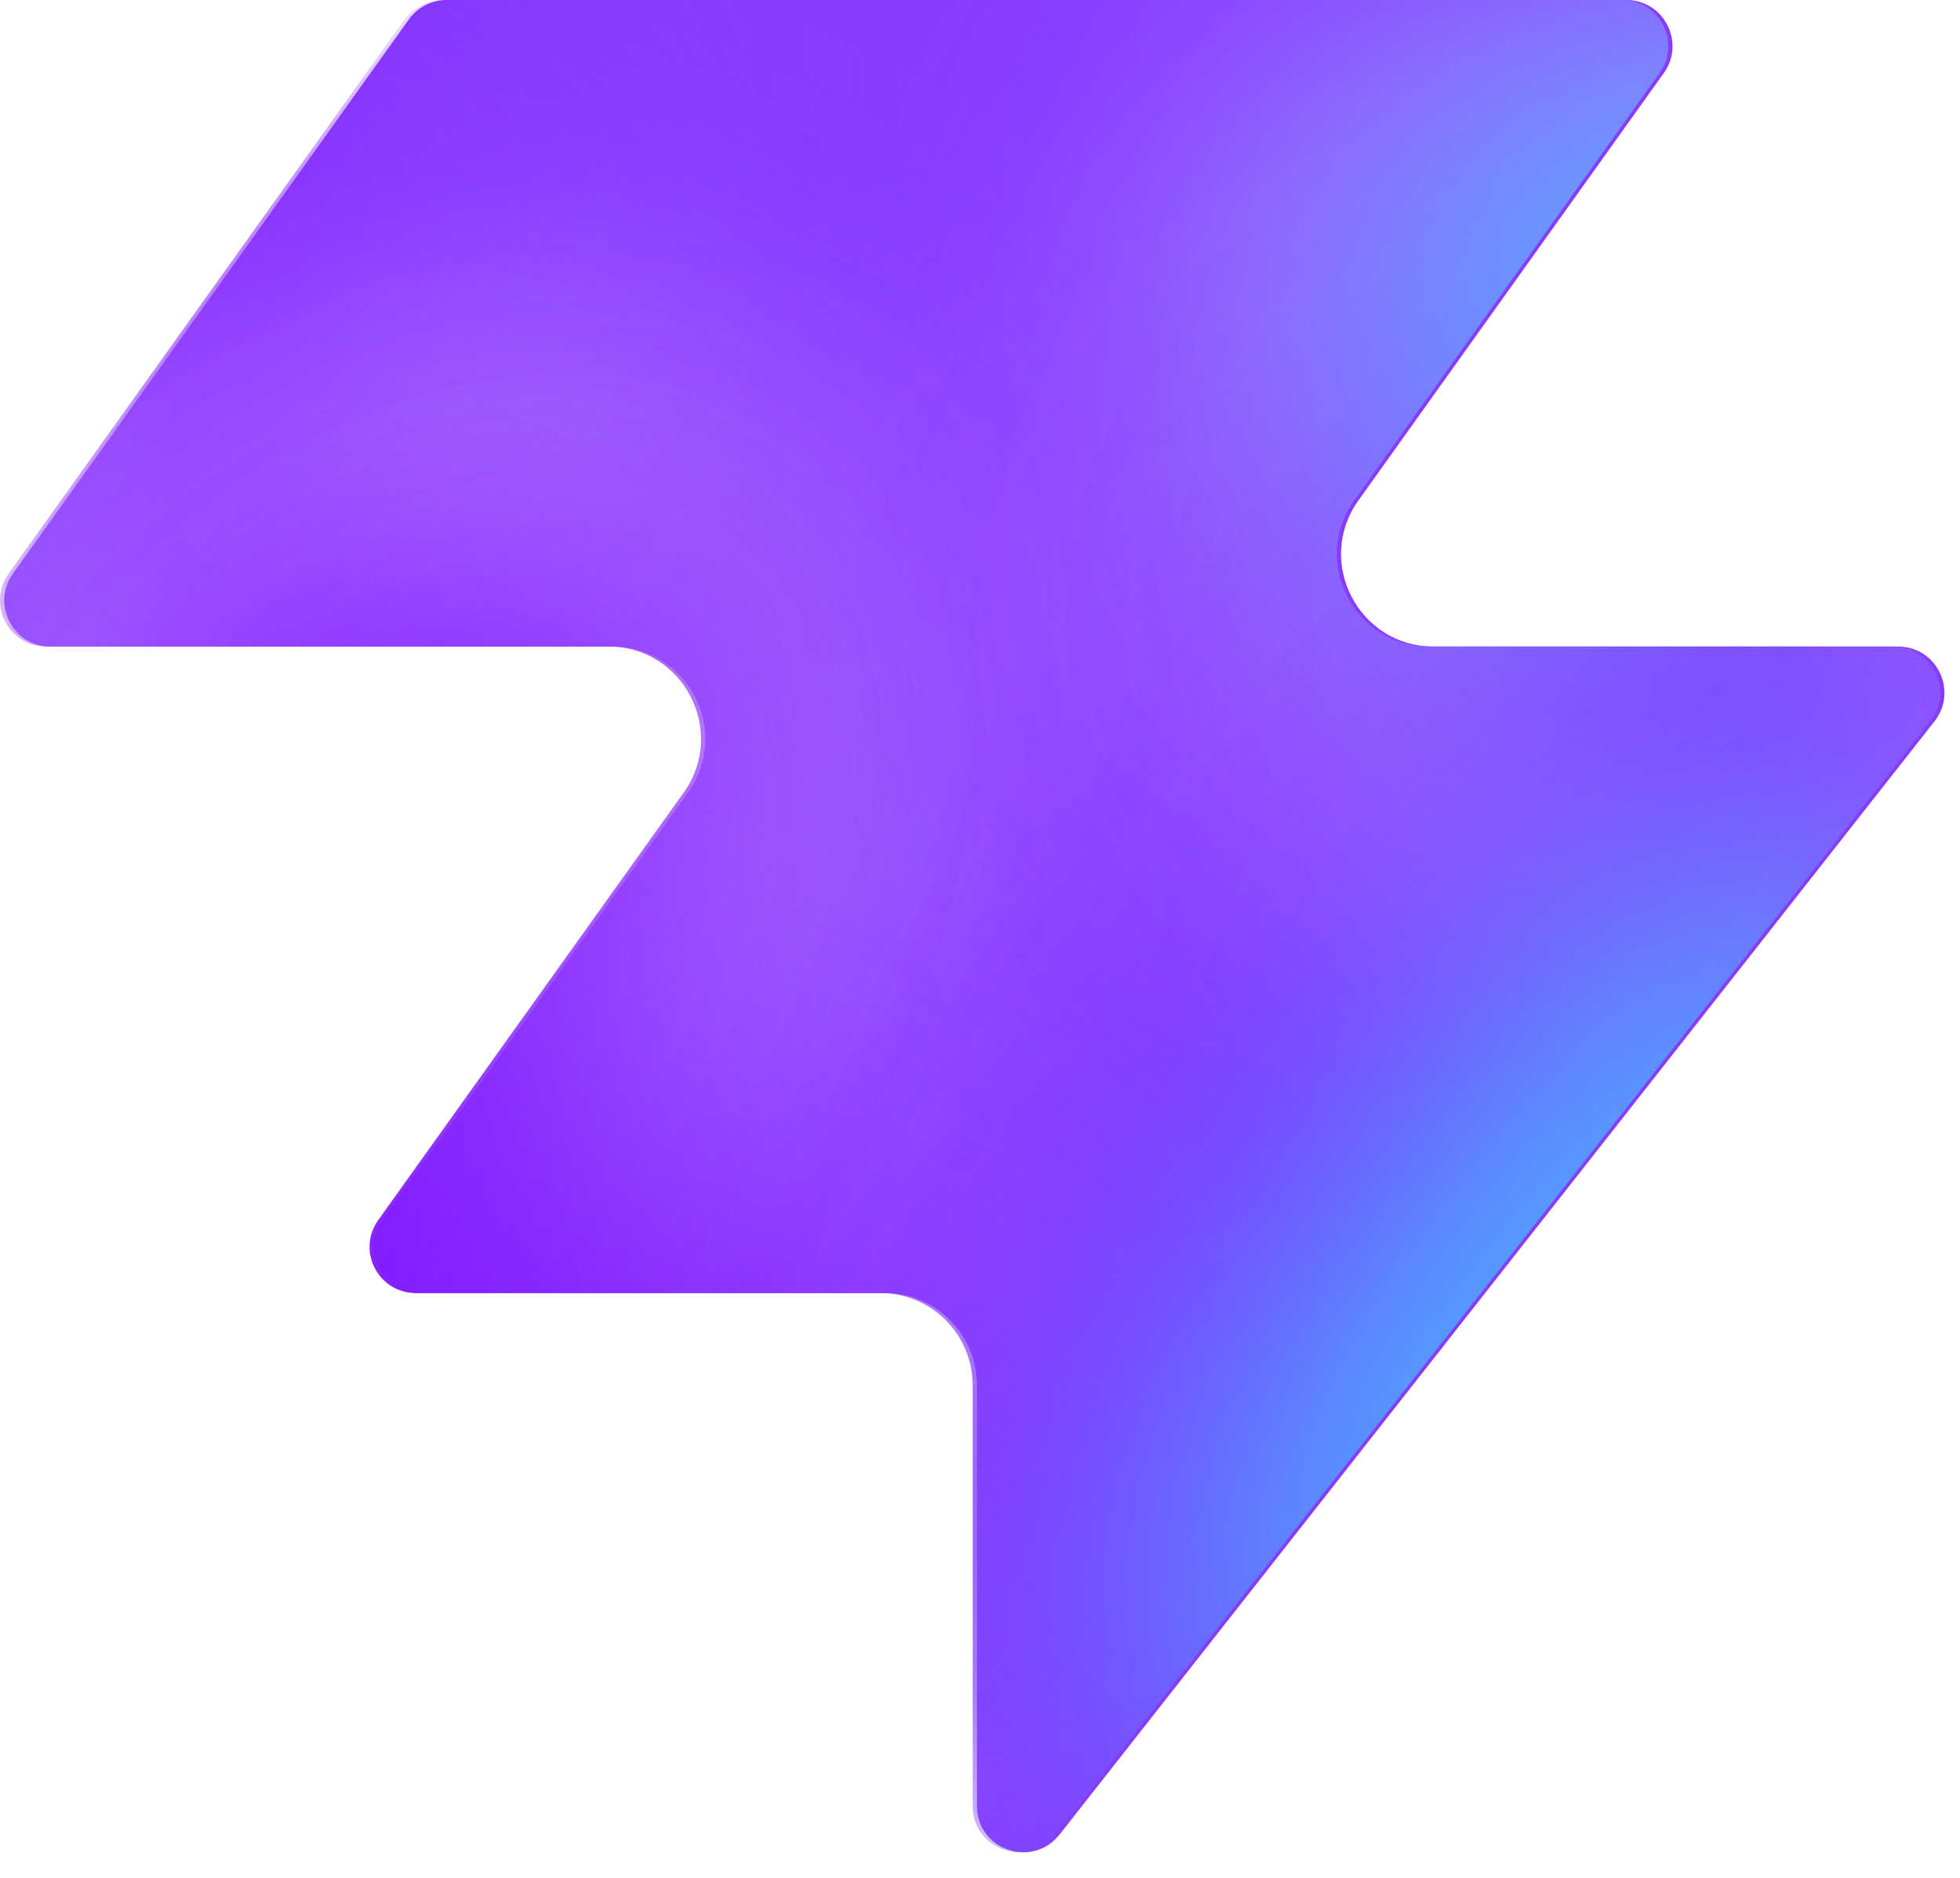
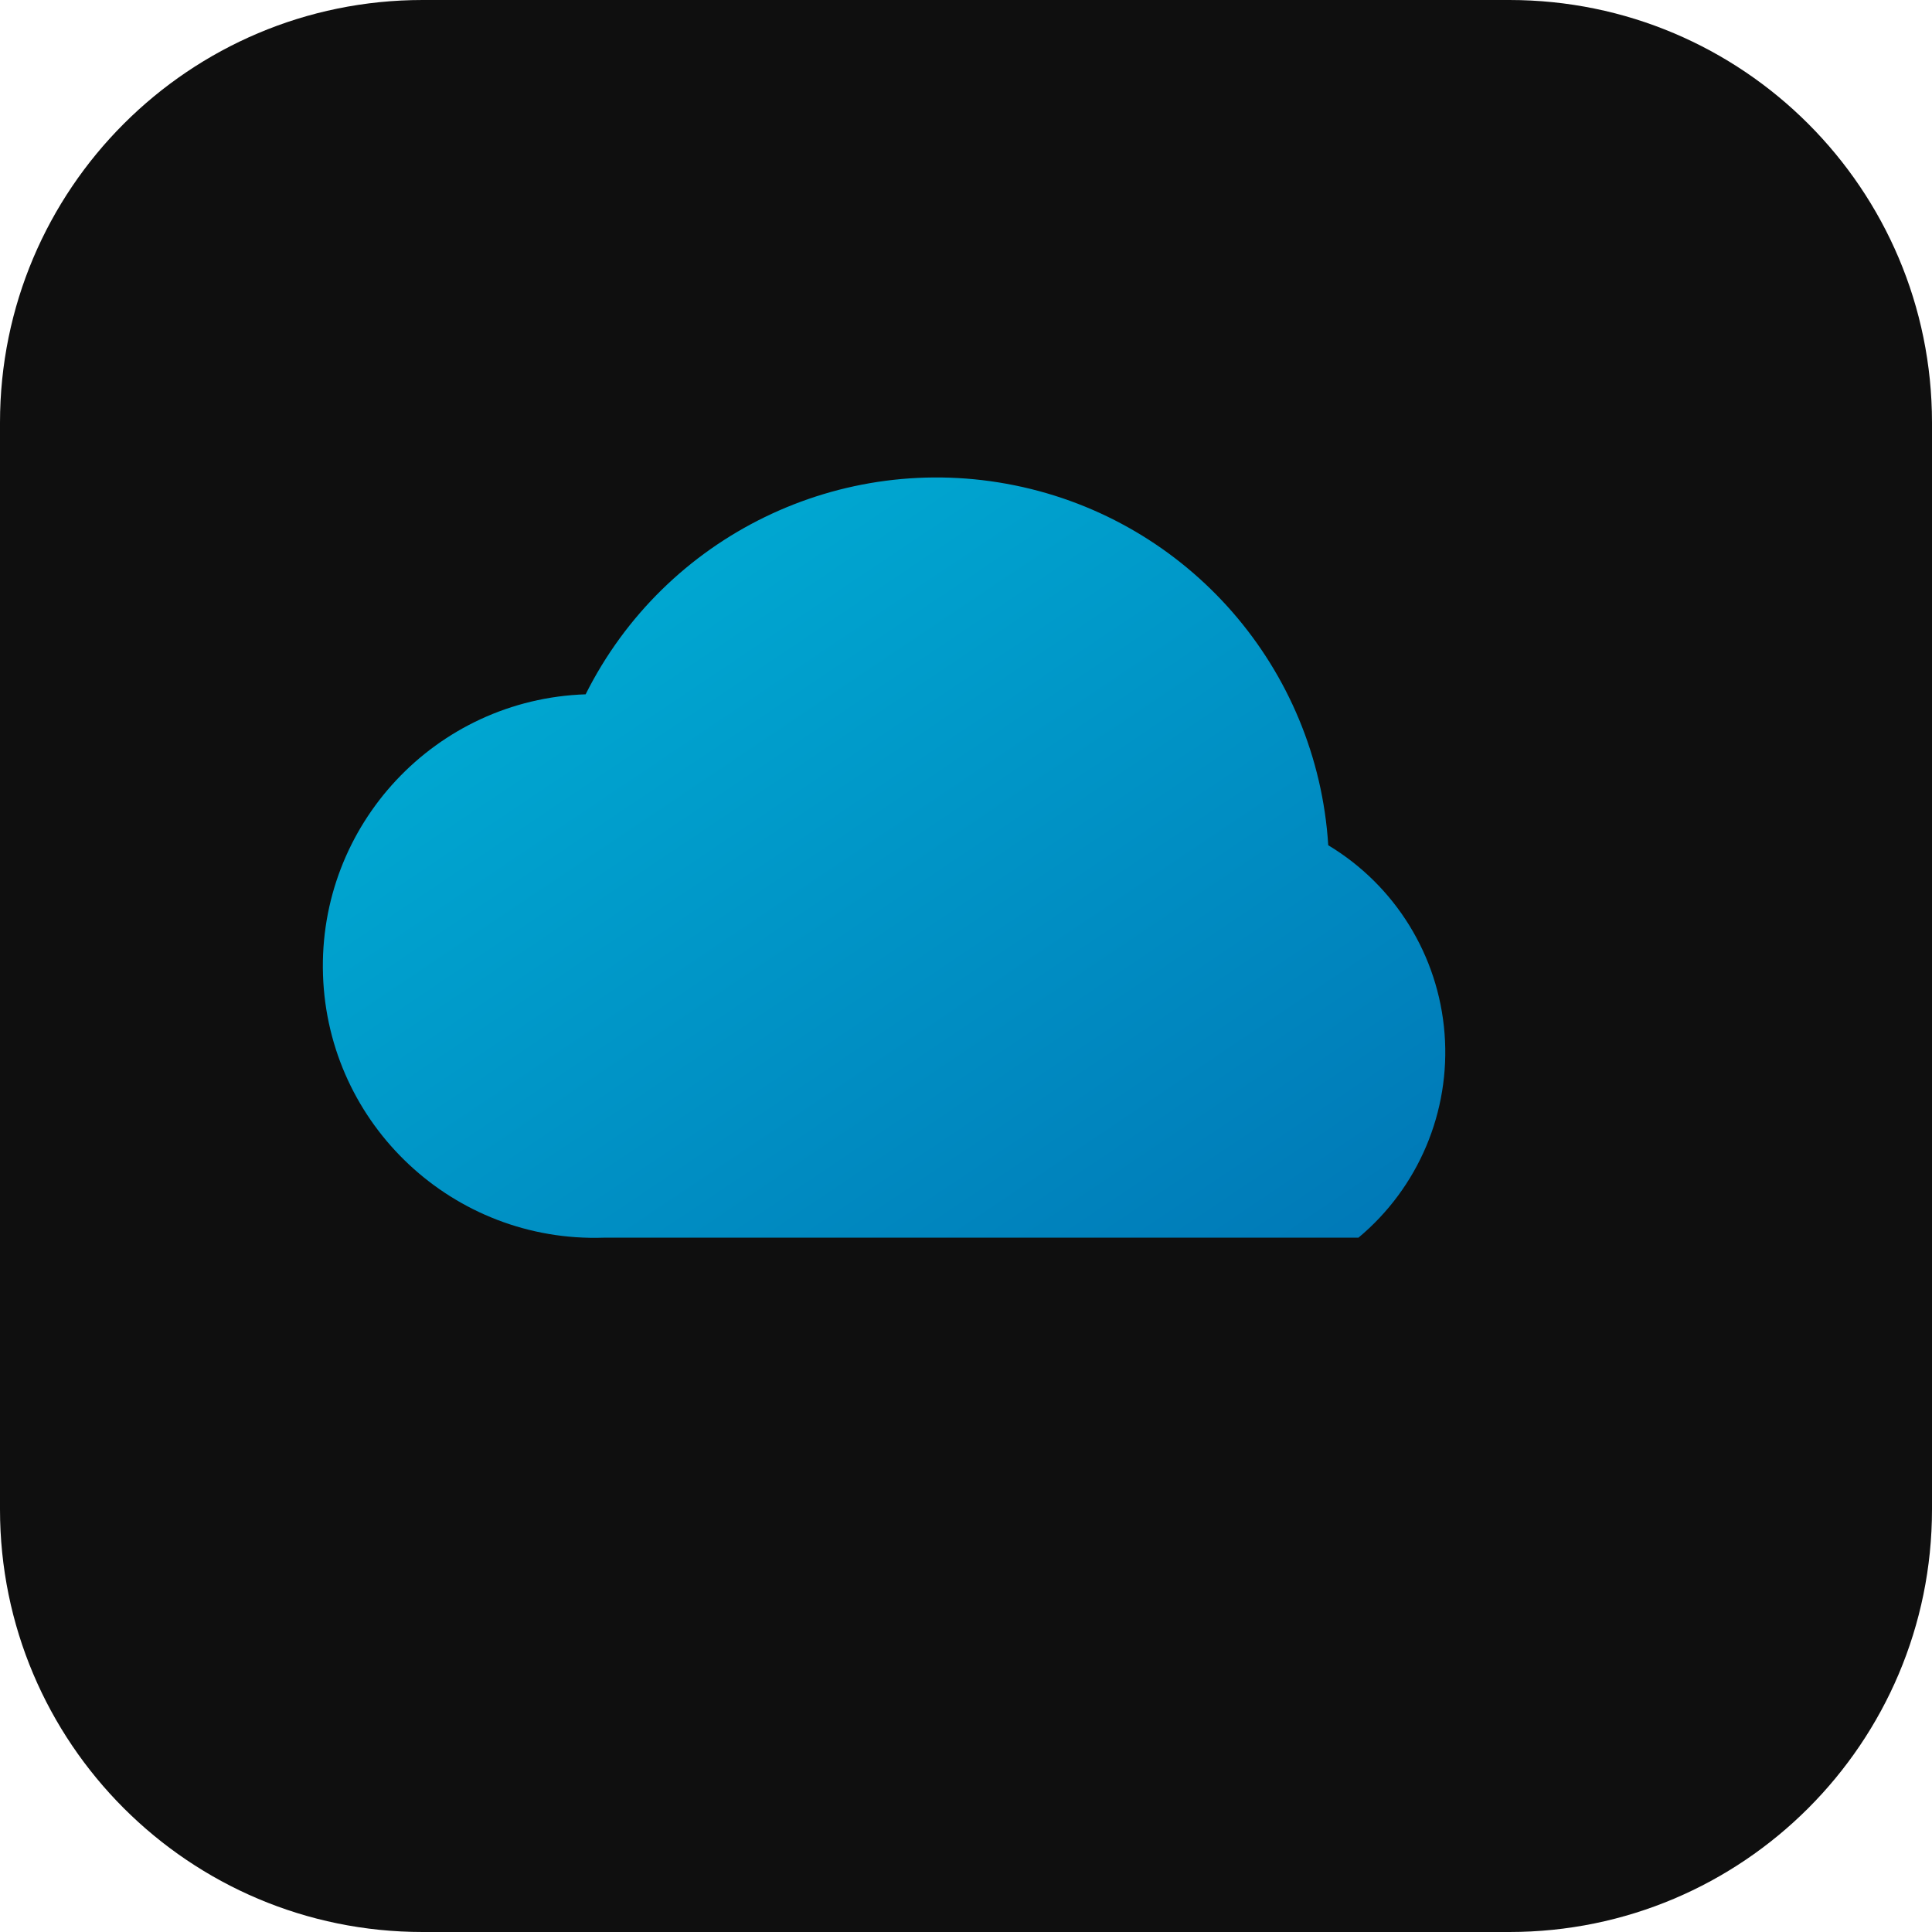
- <svg xmlns="http://www.w3.org/2000/svg" width="48" height="46" fill="none" viewBox="0 0 48 46">
-   <path fill="#863bff" d="M25.946 44.938c-.664.845-2.021.375-2.021-.698V33.937a2.26 2.26 0 0 0-2.262-2.262H10.287c-.92 0-1.456-1.04-.92-1.788l7.48-10.471c1.07-1.497 0-3.578-1.842-3.578H1.237c-.92 0-1.456-1.04-.92-1.788L10.013.474c.214-.297.556-.474.92-.474h28.894c.92 0 1.456 1.04.92 1.788l-7.48 10.471c-1.07 1.498 0 3.579 1.842 3.579h11.377c.943 0 1.473 1.088.89 1.83L25.947 44.94z" style="fill:#863bff;fill:color(display-p3 .525 .23 1);fill-opacity:1" />
-   <mask id="a" width="48" height="46" x="0" y="0" maskUnits="userSpaceOnUse" style="mask-type:alpha">
-     <path fill="#000" d="M25.842 44.938c-.664.844-2.021.375-2.021-.698V33.937a2.26 2.26 0 0 0-2.262-2.262H10.183c-.92 0-1.456-1.04-.92-1.788l7.48-10.471c1.07-1.498 0-3.579-1.842-3.579H1.133c-.92 0-1.456-1.04-.92-1.787L9.91.473c.214-.297.556-.474.92-.474h28.894c.92 0 1.456 1.04.92 1.788l-7.48 10.471c-1.07 1.498 0 3.578 1.842 3.578h11.377c.943 0 1.473 1.088.89 1.832L25.843 44.94z" style="fill:#000;fill-opacity:1" />
-   </mask>
-   <g mask="url(#a)">
-     <g filter="url(#b)">
-       <ellipse cx="5.508" cy="14.704" fill="#ede6ff" rx="5.508" ry="14.704" style="fill:#ede6ff;fill:color(display-p3 .927 .903 1);fill-opacity:1" transform="matrix(.00324 1 1 -.00324 -4.47 31.516)" />
-     </g>
-     <g filter="url(#c)">
-       <ellipse cx="10.399" cy="29.851" fill="#ede6ff" rx="10.399" ry="29.851" style="fill:#ede6ff;fill:color(display-p3 .927 .903 1);fill-opacity:1" transform="matrix(.00324 1 1 -.00324 -39.328 7.883)" />
-     </g>
-     <g filter="url(#d)">
-       <ellipse cx="5.508" cy="30.487" fill="#7e14ff" rx="5.508" ry="30.487" style="fill:#7e14ff;fill:color(display-p3 .492 .077 1);fill-opacity:1" transform="rotate(89.814 -25.913 -14.639)scale(1 -1)" />
-     </g>
-     <g filter="url(#e)">
-       <ellipse cx="5.508" cy="30.599" fill="#7e14ff" rx="5.508" ry="30.599" style="fill:#7e14ff;fill:color(display-p3 .492 .077 1);fill-opacity:1" transform="rotate(89.814 -32.644 -3.334)scale(1 -1)" />
-     </g>
-     <g filter="url(#f)">
-       <ellipse cx="5.508" cy="30.599" fill="#7e14ff" rx="5.508" ry="30.599" style="fill:#7e14ff;fill:color(display-p3 .492 .077 1);fill-opacity:1" transform="matrix(.00324 1 1 -.00324 -34.34 30.47)" />
-     </g>
-     <g filter="url(#g)">
-       <ellipse cx="14.072" cy="22.078" fill="#ede6ff" rx="14.072" ry="22.078" style="fill:#ede6ff;fill:color(display-p3 .927 .903 1);fill-opacity:1" transform="rotate(93.35 24.506 48.493)scale(-1 1)" />
-     </g>
-     <g filter="url(#h)">
-       <ellipse cx="3.47" cy="21.501" fill="#7e14ff" rx="3.47" ry="21.501" style="fill:#7e14ff;fill:color(display-p3 .492 .077 1);fill-opacity:1" transform="rotate(89.009 28.708 47.59)scale(-1 1)" />
-     </g>
-     <g filter="url(#i)">
-       <ellipse cx="3.47" cy="21.501" fill="#7e14ff" rx="3.47" ry="21.501" style="fill:#7e14ff;fill:color(display-p3 .492 .077 1);fill-opacity:1" transform="rotate(89.009 28.708 47.59)scale(-1 1)" />
-     </g>
-     <g filter="url(#j)">
-       <ellipse cx=".387" cy="8.972" fill="#7e14ff" rx="4.407" ry="29.108" style="fill:#7e14ff;fill:color(display-p3 .492 .077 1);fill-opacity:1" transform="rotate(39.51 .387 8.972)" />
-     </g>
-     <g filter="url(#k)">
-       <ellipse cx="47.523" cy="-6.092" fill="#7e14ff" rx="4.407" ry="29.108" style="fill:#7e14ff;fill:color(display-p3 .492 .077 1);fill-opacity:1" transform="rotate(37.892 47.523 -6.092)" />
-     </g>
-     <g filter="url(#l)">
-       <ellipse cx="41.412" cy="6.333" fill="#47bfff" rx="5.971" ry="9.665" style="fill:#47bfff;fill:color(display-p3 .28 .748 1);fill-opacity:1" transform="rotate(37.892 41.412 6.333)" />
-     </g>
-     <g filter="url(#m)">
-       <ellipse cx="-1.879" cy="38.332" fill="#7e14ff" rx="4.407" ry="29.108" style="fill:#7e14ff;fill:color(display-p3 .492 .077 1);fill-opacity:1" transform="rotate(37.892 -1.88 38.332)" />
-     </g>
-     <g filter="url(#n)">
-       <ellipse cx="-1.879" cy="38.332" fill="#7e14ff" rx="4.407" ry="29.108" style="fill:#7e14ff;fill:color(display-p3 .492 .077 1);fill-opacity:1" transform="rotate(37.892 -1.88 38.332)" />
-     </g>
-     <g filter="url(#o)">
-       <ellipse cx="35.651" cy="29.907" fill="#7e14ff" rx="4.407" ry="29.108" style="fill:#7e14ff;fill:color(display-p3 .492 .077 1);fill-opacity:1" transform="rotate(37.892 35.651 29.907)" />
-     </g>
-     <g filter="url(#p)">
-       <ellipse cx="38.418" cy="32.4" fill="#47bfff" rx="5.971" ry="15.297" style="fill:#47bfff;fill:color(display-p3 .28 .748 1);fill-opacity:1" transform="rotate(37.892 38.418 32.4)" />
-     </g>
-   </g>
+ <svg xmlns="http://www.w3.org/2000/svg" viewBox="0 0 32 32">
  <defs>
-     <filter id="b" width="60.045" height="41.654" x="-19.77" y="16.149" color-interpolation-filters="sRGB" filterUnits="userSpaceOnUse">
-       <feFlood flood-opacity="0" result="BackgroundImageFix" />
-       <feBlend in="SourceGraphic" in2="BackgroundImageFix" result="shape" />
-       <feGaussianBlur result="effect1_foregroundBlur_2002_17158" stdDeviation="7.659" />
-     </filter>
-     <filter id="c" width="90.34" height="51.437" x="-54.613" y="-7.533" color-interpolation-filters="sRGB" filterUnits="userSpaceOnUse">
-       <feFlood flood-opacity="0" result="BackgroundImageFix" />
-       <feBlend in="SourceGraphic" in2="BackgroundImageFix" result="shape" />
-       <feGaussianBlur result="effect1_foregroundBlur_2002_17158" stdDeviation="7.659" />
-     </filter>
-     <filter id="d" width="79.355" height="29.4" x="-49.64" y="2.03" color-interpolation-filters="sRGB" filterUnits="userSpaceOnUse">
-       <feFlood flood-opacity="0" result="BackgroundImageFix" />
-       <feBlend in="SourceGraphic" in2="BackgroundImageFix" result="shape" />
-       <feGaussianBlur result="effect1_foregroundBlur_2002_17158" stdDeviation="4.596" />
-     </filter>
-     <filter id="e" width="79.579" height="29.4" x="-45.045" y="20.029" color-interpolation-filters="sRGB" filterUnits="userSpaceOnUse">
-       <feFlood flood-opacity="0" result="BackgroundImageFix" />
-       <feBlend in="SourceGraphic" in2="BackgroundImageFix" result="shape" />
-       <feGaussianBlur result="effect1_foregroundBlur_2002_17158" stdDeviation="4.596" />
-     </filter>
-     <filter id="f" width="79.579" height="29.4" x="-43.513" y="21.178" color-interpolation-filters="sRGB" filterUnits="userSpaceOnUse">
-       <feFlood flood-opacity="0" result="BackgroundImageFix" />
-       <feBlend in="SourceGraphic" in2="BackgroundImageFix" result="shape" />
-       <feGaussianBlur result="effect1_foregroundBlur_2002_17158" stdDeviation="4.596" />
-     </filter>
-     <filter id="g" width="74.749" height="58.852" x="15.756" y="-17.901" color-interpolation-filters="sRGB" filterUnits="userSpaceOnUse">
-       <feFlood flood-opacity="0" result="BackgroundImageFix" />
-       <feBlend in="SourceGraphic" in2="BackgroundImageFix" result="shape" />
-       <feGaussianBlur result="effect1_foregroundBlur_2002_17158" stdDeviation="7.659" />
-     </filter>
-     <filter id="h" width="61.377" height="25.362" x="23.548" y="2.284" color-interpolation-filters="sRGB" filterUnits="userSpaceOnUse">
-       <feFlood flood-opacity="0" result="BackgroundImageFix" />
-       <feBlend in="SourceGraphic" in2="BackgroundImageFix" result="shape" />
-       <feGaussianBlur result="effect1_foregroundBlur_2002_17158" stdDeviation="4.596" />
-     </filter>
-     <filter id="i" width="61.377" height="25.362" x="23.548" y="2.284" color-interpolation-filters="sRGB" filterUnits="userSpaceOnUse">
-       <feFlood flood-opacity="0" result="BackgroundImageFix" />
-       <feBlend in="SourceGraphic" in2="BackgroundImageFix" result="shape" />
-       <feGaussianBlur result="effect1_foregroundBlur_2002_17158" stdDeviation="4.596" />
-     </filter>
-     <filter id="j" width="56.045" height="63.649" x="-27.636" y="-22.853" color-interpolation-filters="sRGB" filterUnits="userSpaceOnUse">
-       <feFlood flood-opacity="0" result="BackgroundImageFix" />
-       <feBlend in="SourceGraphic" in2="BackgroundImageFix" result="shape" />
-       <feGaussianBlur result="effect1_foregroundBlur_2002_17158" stdDeviation="4.596" />
-     </filter>
-     <filter id="k" width="54.814" height="64.646" x="20.116" y="-38.415" color-interpolation-filters="sRGB" filterUnits="userSpaceOnUse">
-       <feFlood flood-opacity="0" result="BackgroundImageFix" />
-       <feBlend in="SourceGraphic" in2="BackgroundImageFix" result="shape" />
-       <feGaussianBlur result="effect1_foregroundBlur_2002_17158" stdDeviation="4.596" />
-     </filter>
-     <filter id="l" width="33.541" height="35.313" x="24.641" y="-11.323" color-interpolation-filters="sRGB" filterUnits="userSpaceOnUse">
-       <feFlood flood-opacity="0" result="BackgroundImageFix" />
-       <feBlend in="SourceGraphic" in2="BackgroundImageFix" result="shape" />
-       <feGaussianBlur result="effect1_foregroundBlur_2002_17158" stdDeviation="4.596" />
-     </filter>
-     <filter id="m" width="54.814" height="64.646" x="-29.286" y="6.009" color-interpolation-filters="sRGB" filterUnits="userSpaceOnUse">
-       <feFlood flood-opacity="0" result="BackgroundImageFix" />
-       <feBlend in="SourceGraphic" in2="BackgroundImageFix" result="shape" />
-       <feGaussianBlur result="effect1_foregroundBlur_2002_17158" stdDeviation="4.596" />
-     </filter>
-     <filter id="n" width="54.814" height="64.646" x="-29.286" y="6.009" color-interpolation-filters="sRGB" filterUnits="userSpaceOnUse">
-       <feFlood flood-opacity="0" result="BackgroundImageFix" />
-       <feBlend in="SourceGraphic" in2="BackgroundImageFix" result="shape" />
-       <feGaussianBlur result="effect1_foregroundBlur_2002_17158" stdDeviation="4.596" />
-     </filter>
-     <filter id="o" width="54.814" height="64.646" x="8.244" y="-2.416" color-interpolation-filters="sRGB" filterUnits="userSpaceOnUse">
-       <feFlood flood-opacity="0" result="BackgroundImageFix" />
-       <feBlend in="SourceGraphic" in2="BackgroundImageFix" result="shape" />
-       <feGaussianBlur result="effect1_foregroundBlur_2002_17158" stdDeviation="4.596" />
-     </filter>
-     <filter id="p" width="39.409" height="43.623" x="18.713" y="10.588" color-interpolation-filters="sRGB" filterUnits="userSpaceOnUse">
-       <feFlood flood-opacity="0" result="BackgroundImageFix" />
-       <feBlend in="SourceGraphic" in2="BackgroundImageFix" result="shape" />
-       <feGaussianBlur result="effect1_foregroundBlur_2002_17158" stdDeviation="4.596" />
-     </filter>
+     <linearGradient id="grad" x1="0%" y1="0%" x2="100%" y2="100%">
+       <stop offset="0%" style="stop-color:#00b4d8" />
+       <stop offset="100%" style="stop-color:#0077b6" />
+     </linearGradient>
  </defs>
+   <rect width="32" height="32" rx="7" fill="#0f0f0f" />
+   <path d="M22.5 20.5H10a4.5 4.5 0 0 1-.3-9A6.5 6.5 0 0 1 22 14a4 4 0 0 1 .5 6.5z" fill="url(#grad)" />
</svg>
